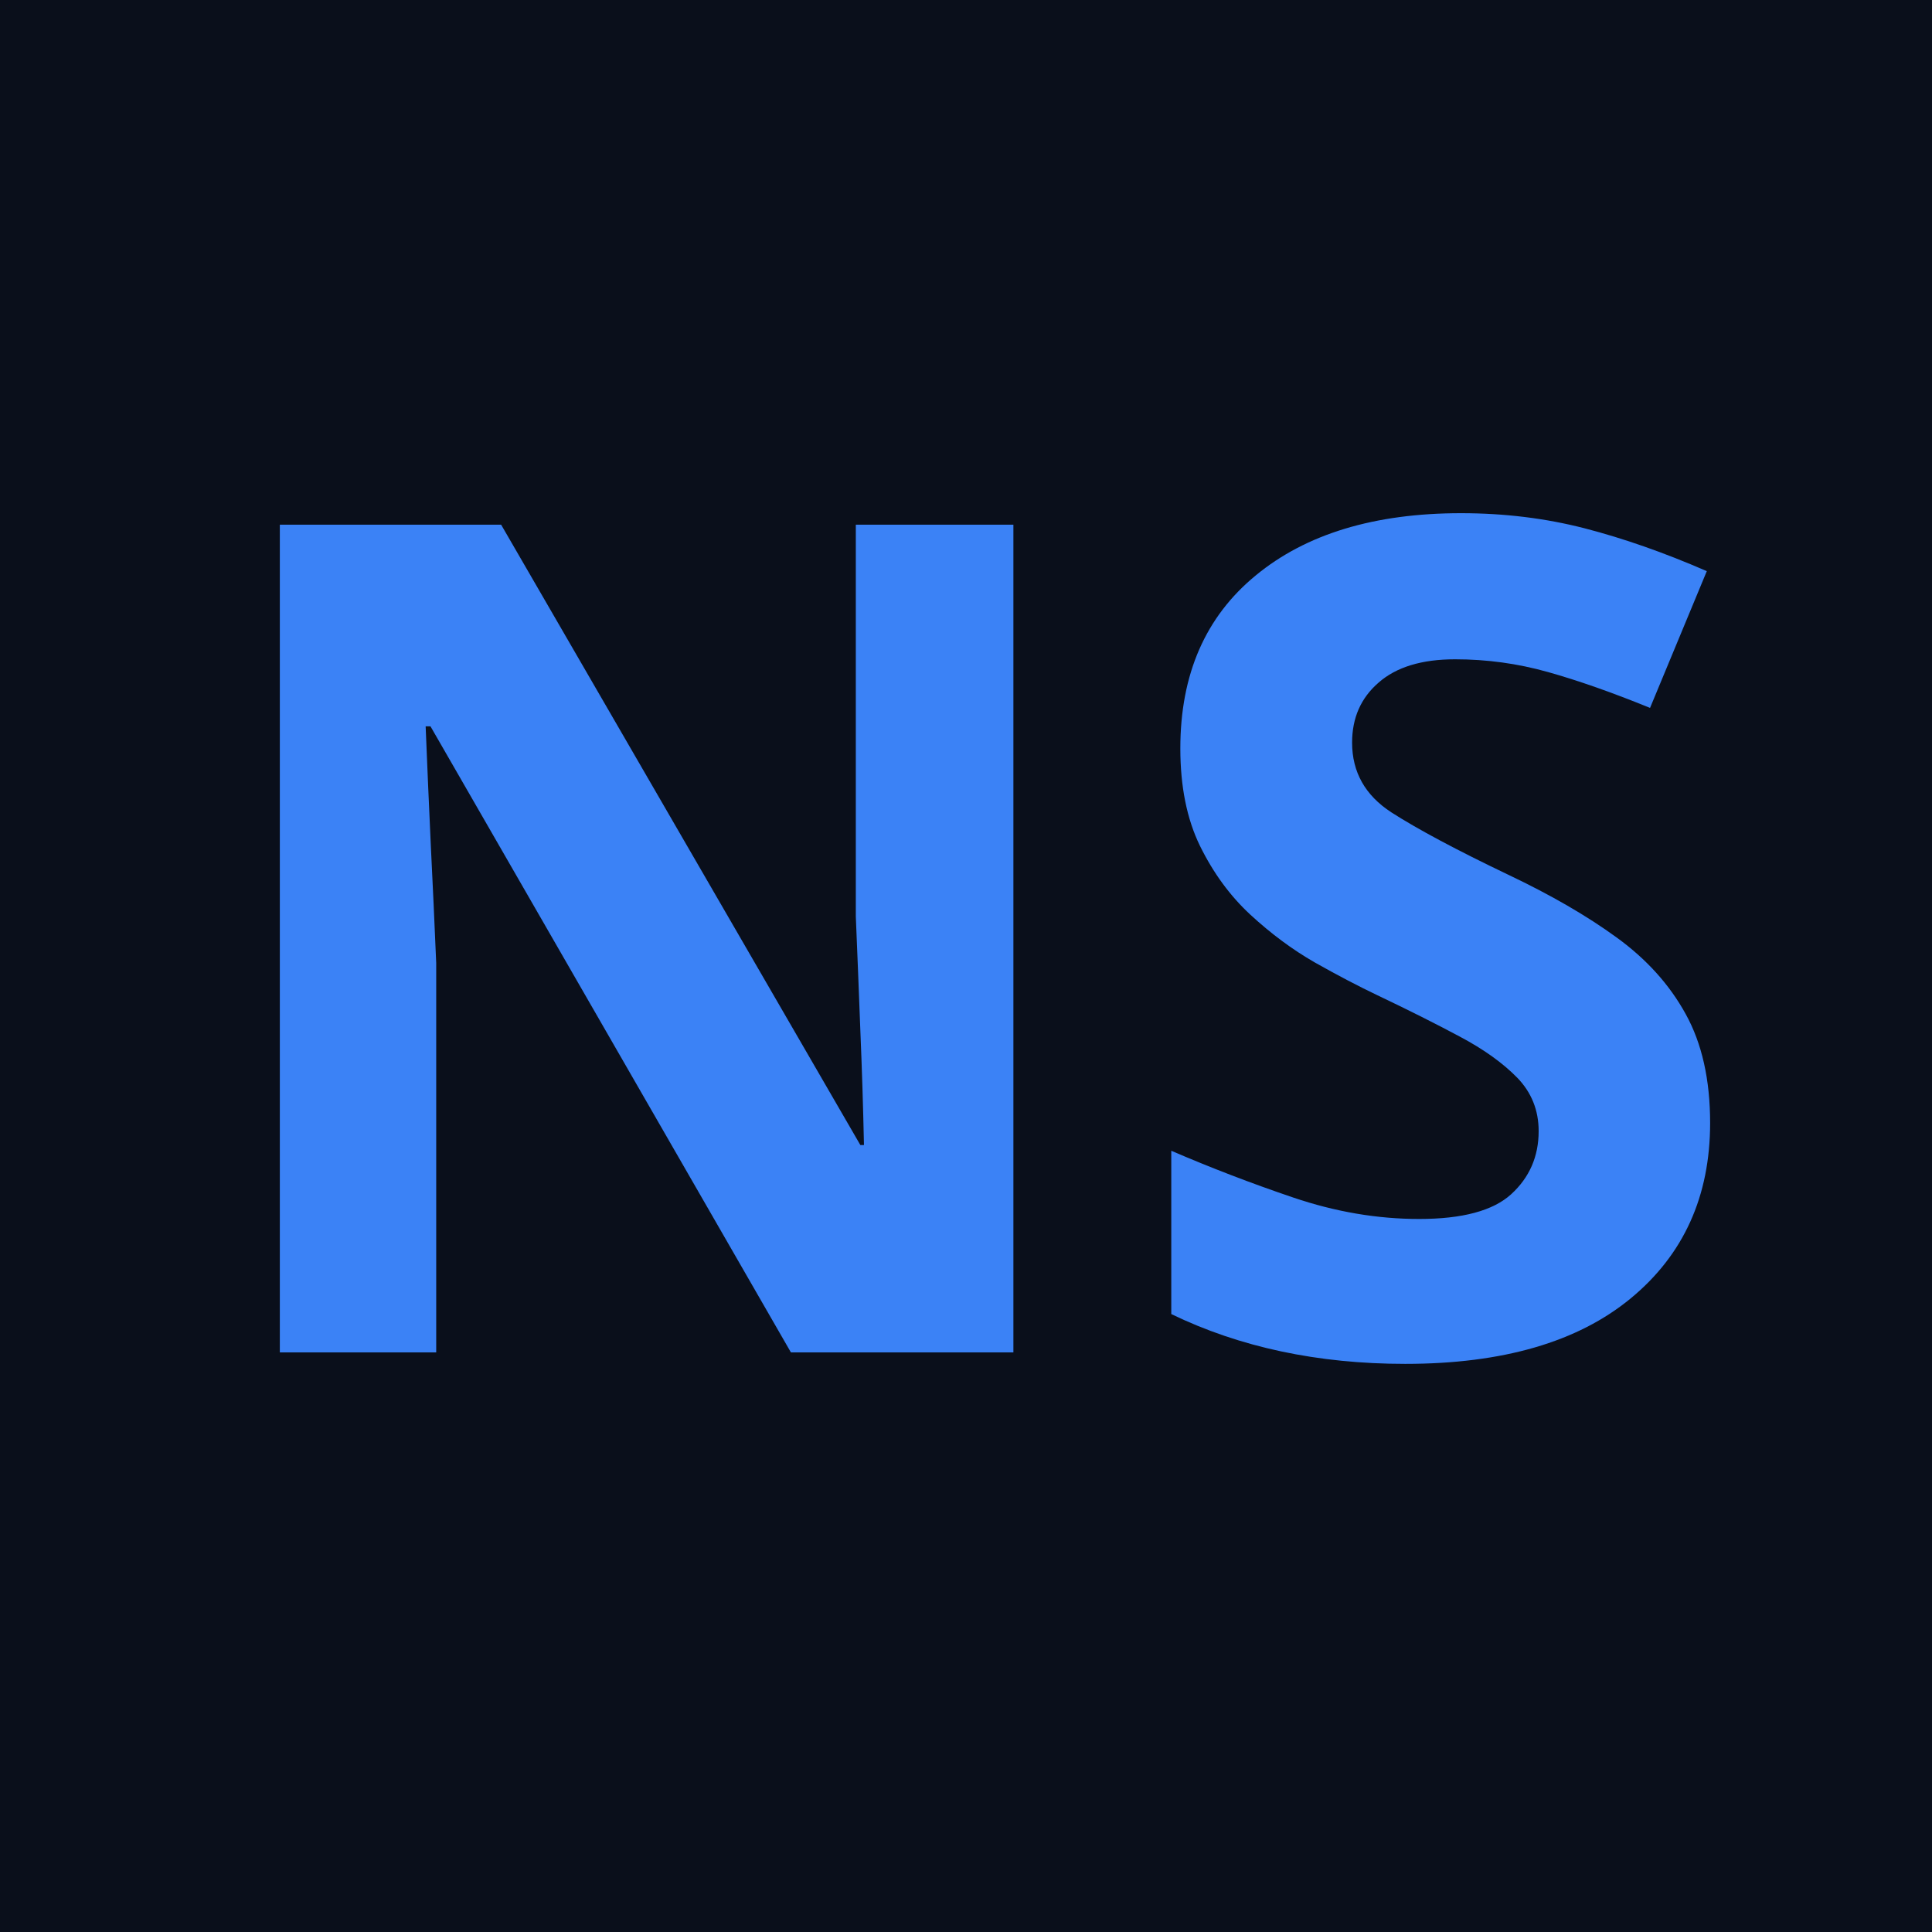
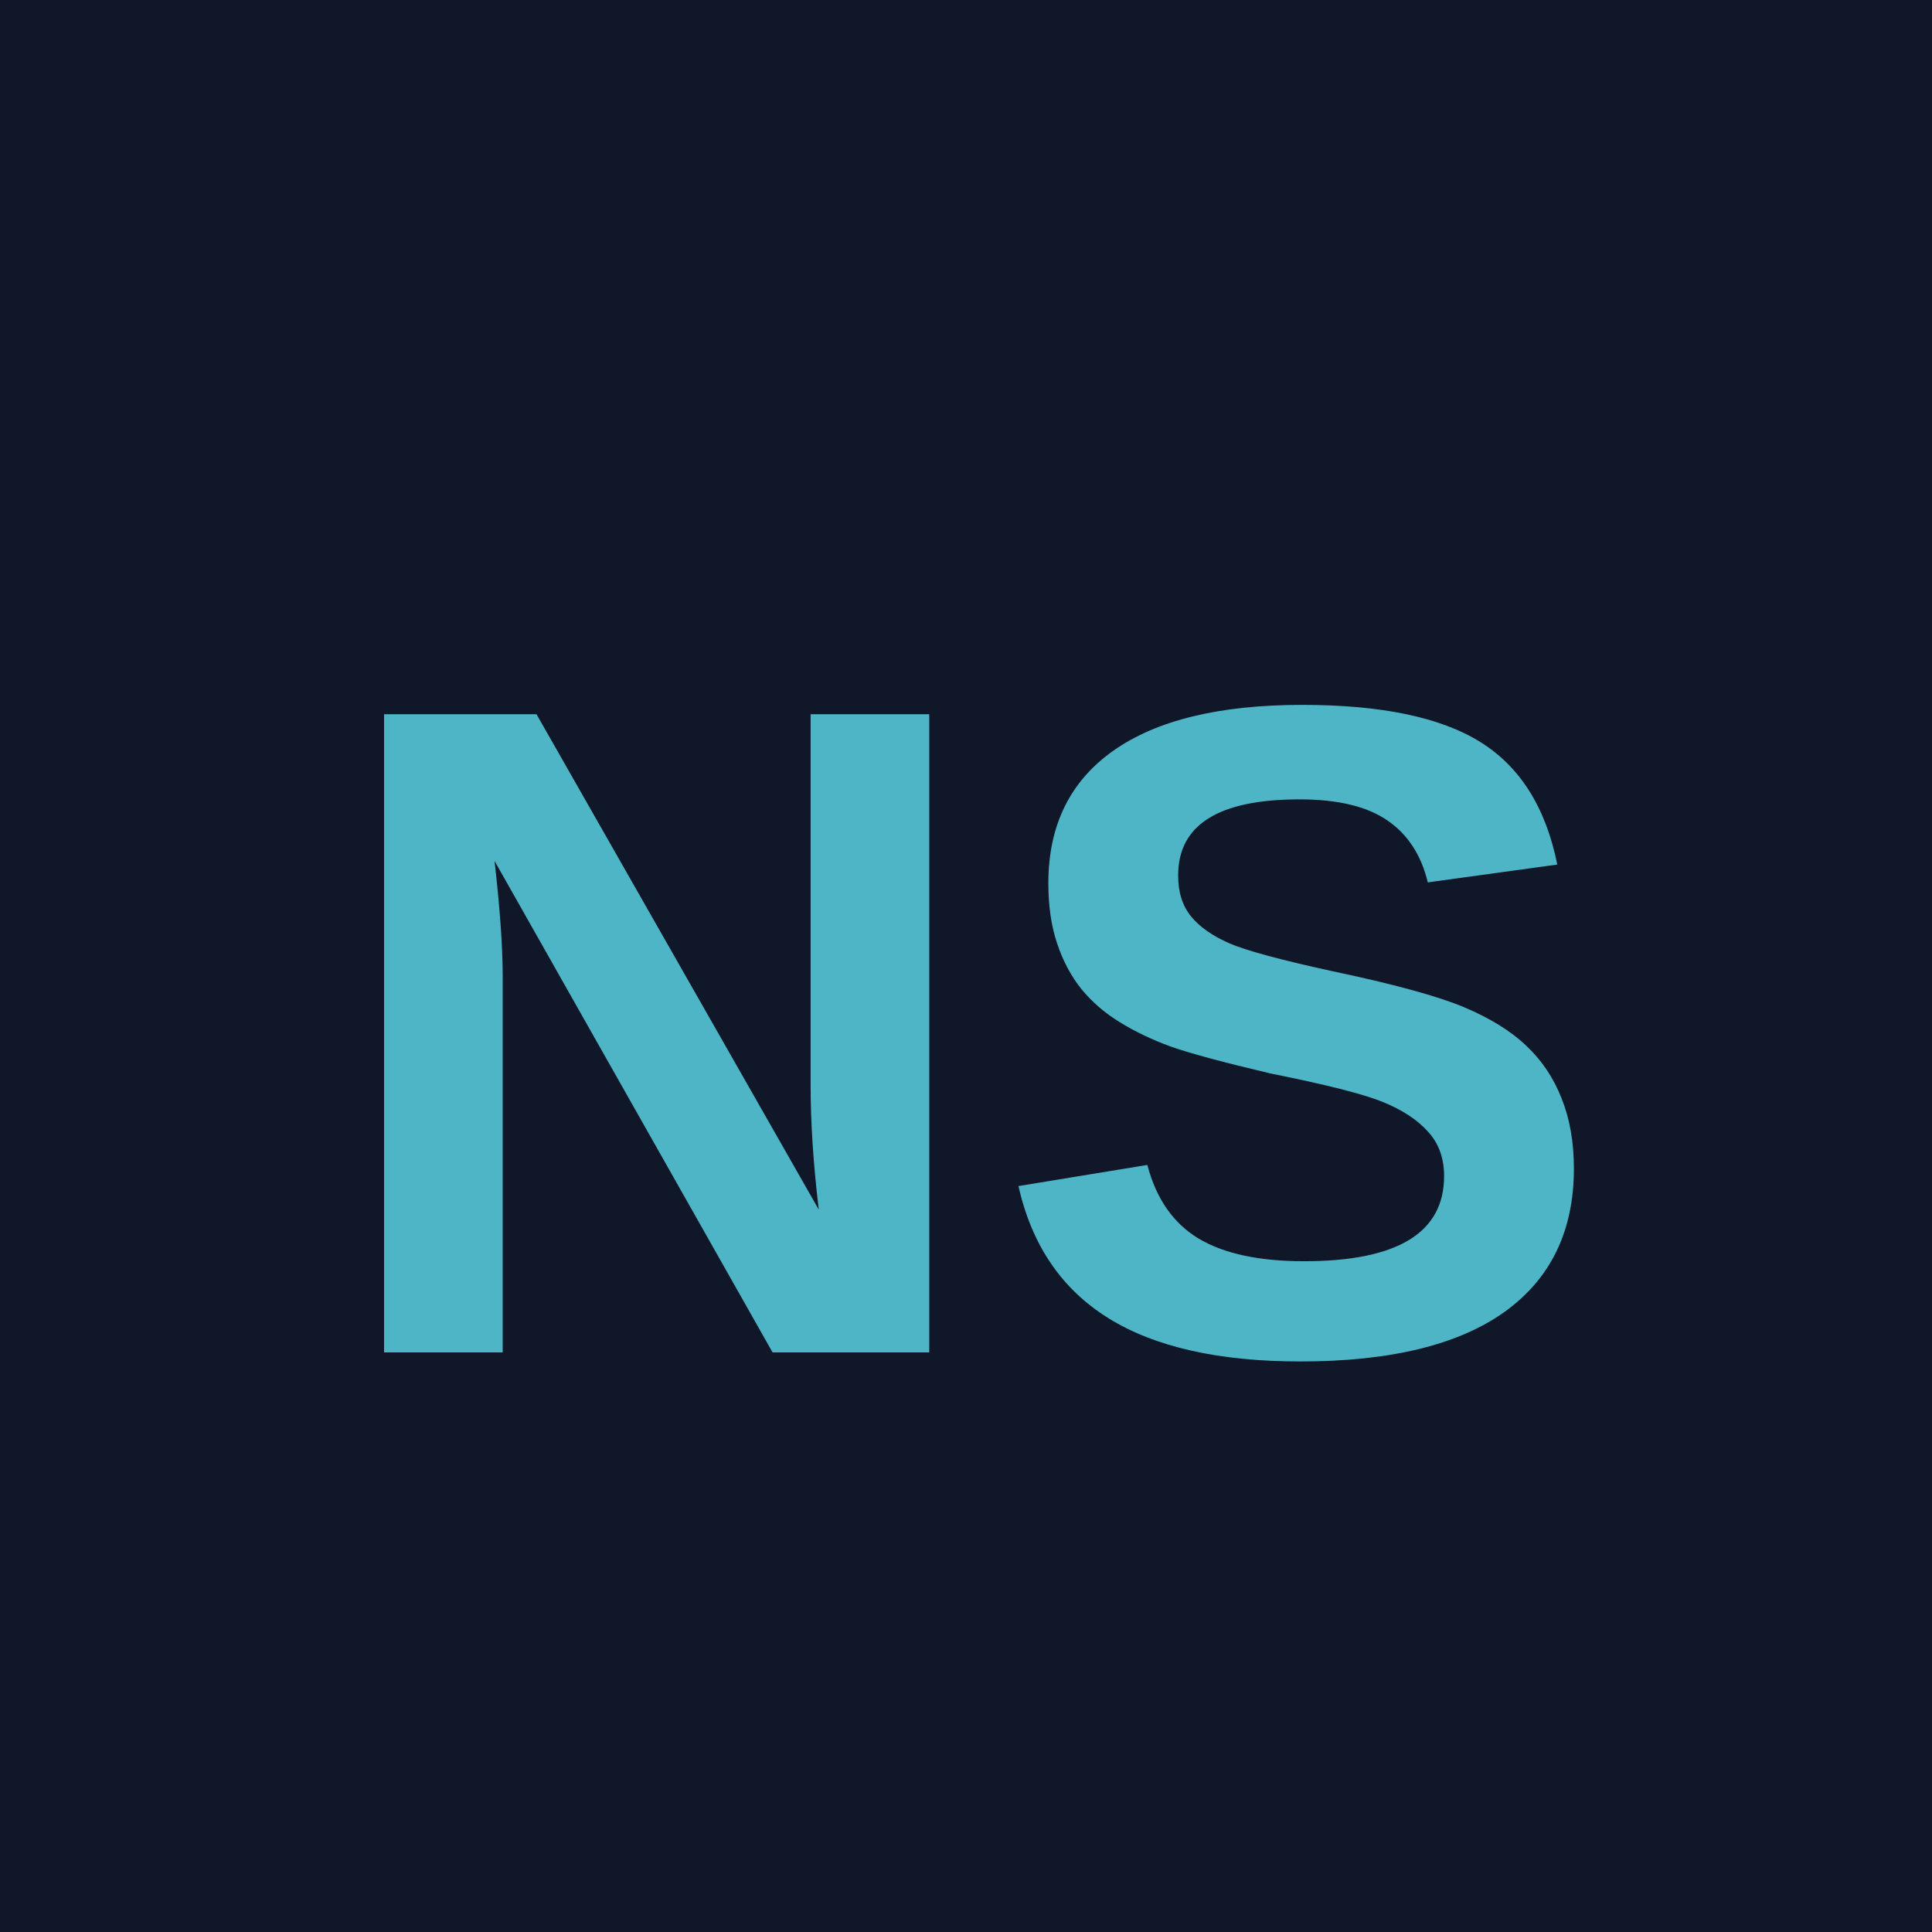
<svg xmlns="http://www.w3.org/2000/svg" viewBox="0 0 100 100">
-   <rect width="100" height="100" fill="#0A0F1B" />
-   <text x="50" y="70" font-family="Syne, sans-serif" font-size="60" font-weight="800" fill="#3B82F6" text-anchor="middle">NS</text>
+   <rect width="100" height="100" fill="#0F1729" />
+   <text x="50" y="70" font-family="Arial, sans-serif" font-size="48" font-weight="bold" fill="#4DB5C5" text-anchor="middle">NS</text>
</svg>
